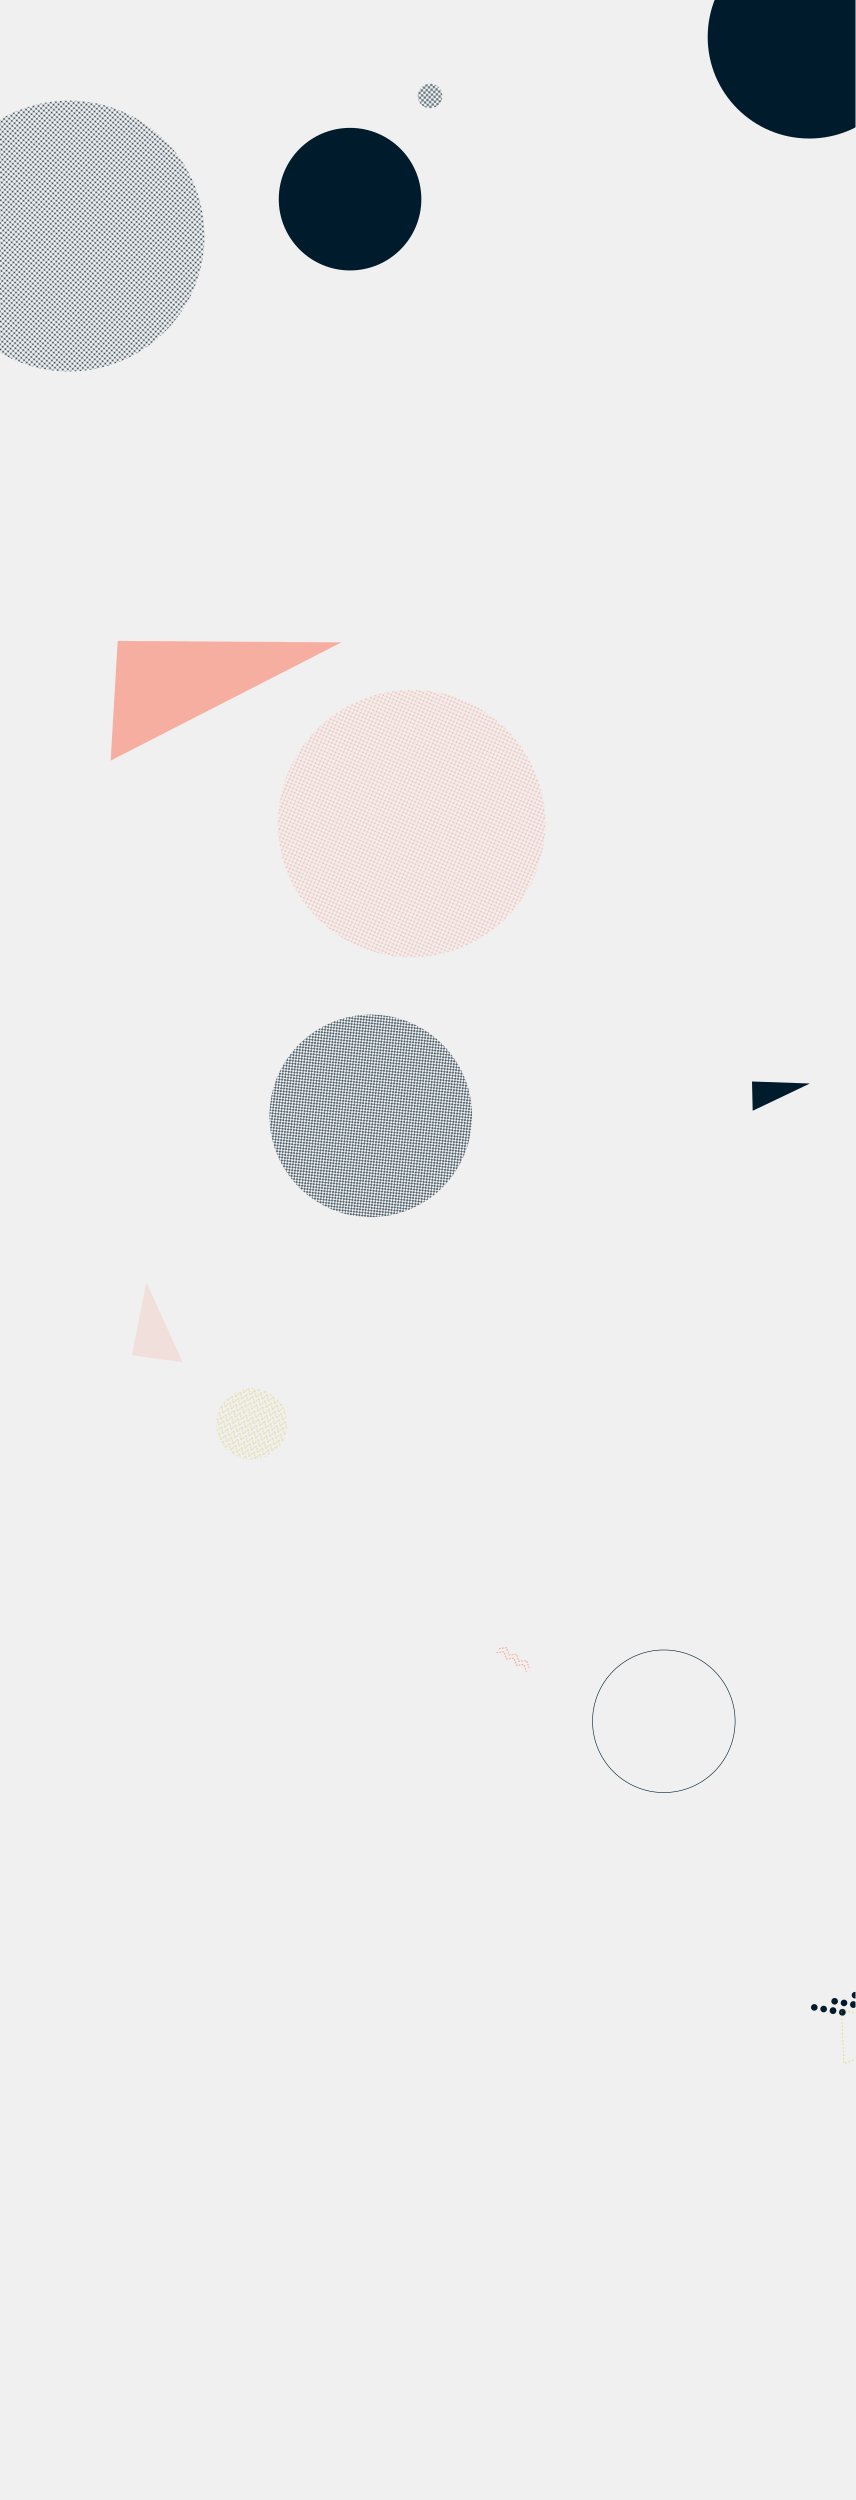
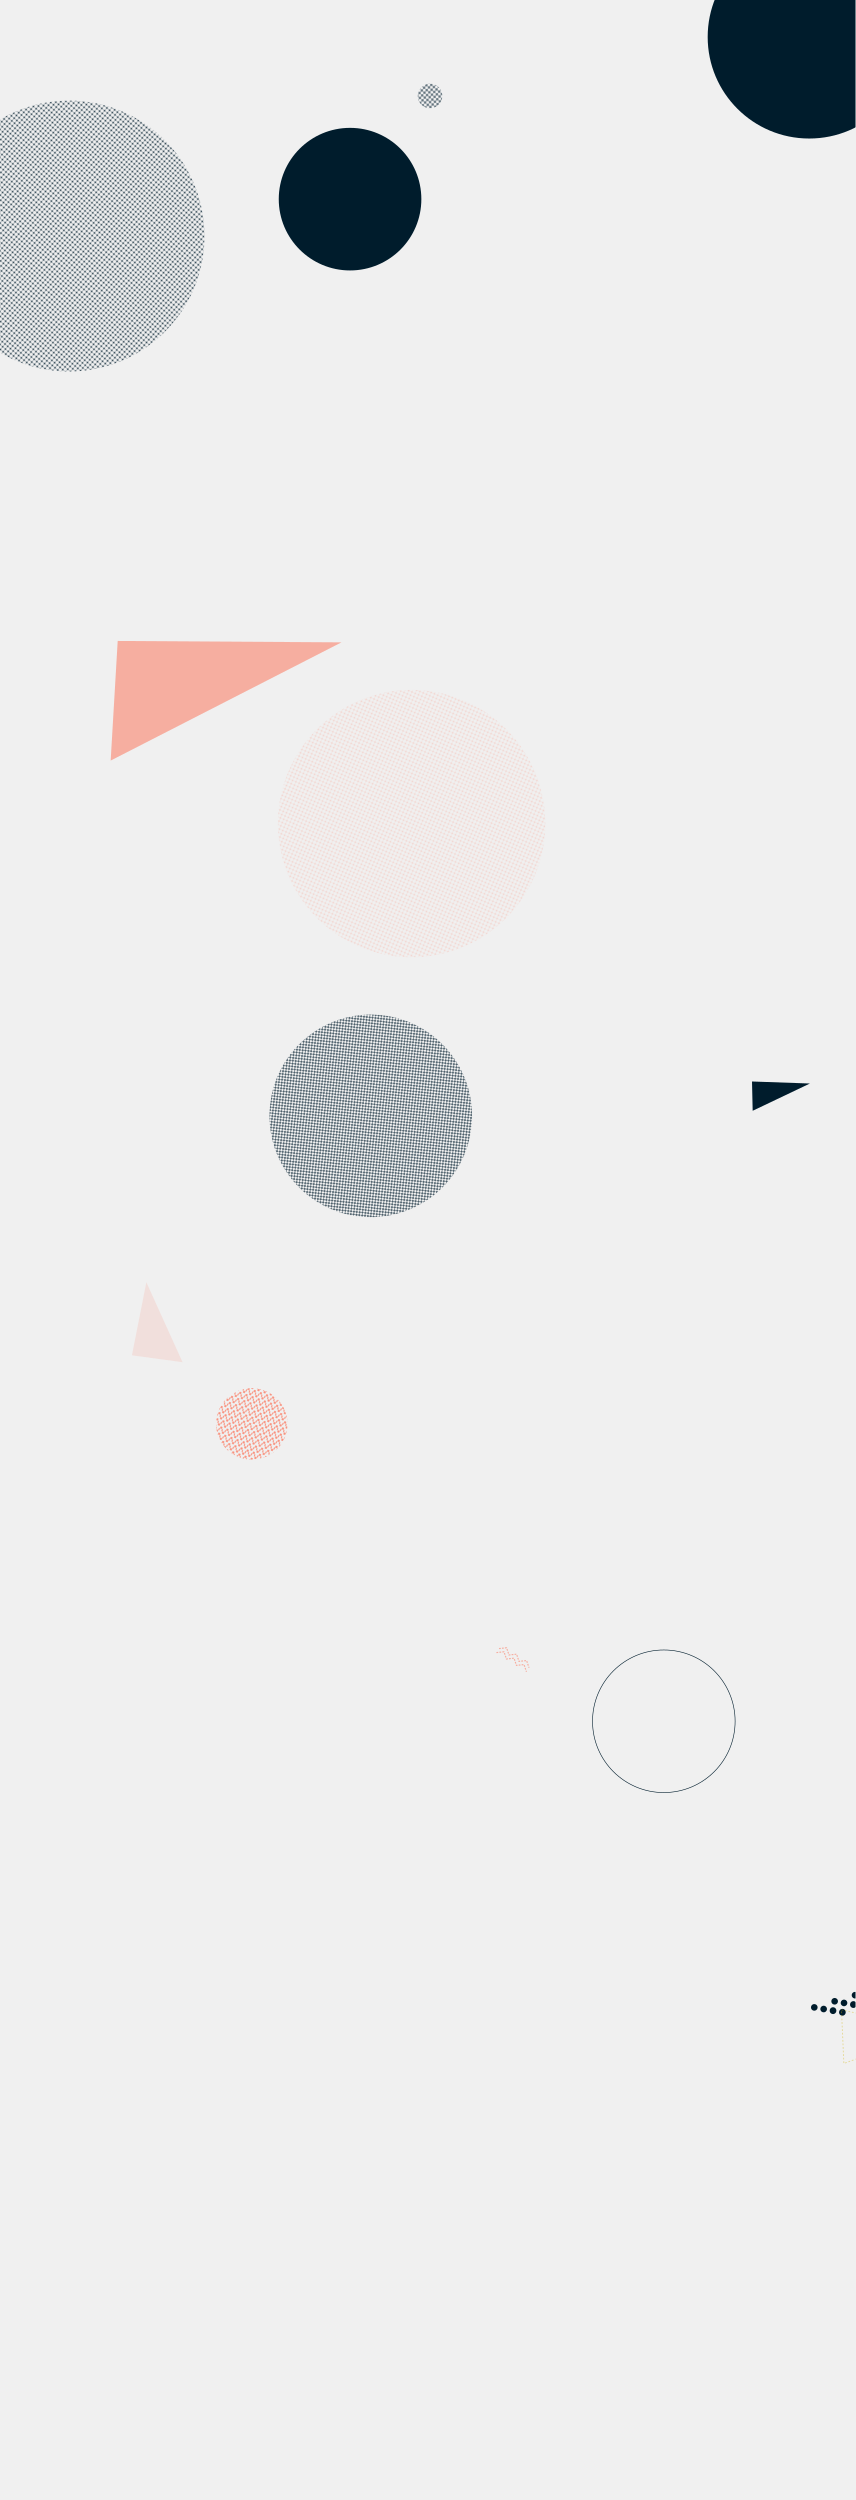
<svg xmlns="http://www.w3.org/2000/svg" version="1.1" width="1440" height="4208" preserveAspectRatio="none" viewBox="0 0 1440 4208">
  <g mask="url(&quot;#SvgjsMask5137&quot;)" fill="none">
    <rect width="900" height="900" clip-path="url(&quot;#SvgjsClipPath5138&quot;)" x="242.79" y="936.27" fill="url(#SvgjsPattern5139)" transform="rotate(113.22, 692.79, 1386.27)" />
    <path d="M1423.42 3388.04a5.6 5.6 0 1 0-11.03-1.92 5.6 5.6 0 1 0 11.03 1.92zM1407.66 3385.29a5.6 5.6 0 1 0-11.03-1.92 5.6 5.6 0 1 0 11.03 1.92zM1391.9 3382.55a5.6 5.6 0 1 0-11.04-1.92 5.6 5.6 0 1 0 11.04 1.92zM1376.14 3379.8a5.6 5.6 0 1 0-11.04-1.92 5.6 5.6 0 1 0 11.04 1.92zM1457.69 3377.77a5.6 5.6 0 1 0-11.03-1.93 5.6 5.6 0 1 0 11.03 1.93zM1441.93 3375.02a5.6 5.6 0 1 0-11.03-1.92 5.6 5.6 0 1 0 11.03 1.92zM1426.17 3372.28a5.6 5.6 0 1 0-11.04-1.93 5.6 5.6 0 1 0 11.04 1.93zM1410.41 3369.53a5.6 5.6 0 1 0-11.04-1.92 5.6 5.6 0 1 0 11.04 1.92zM1491.96 3367.49a5.6 5.6 0 1 0-11.03-1.92 5.6 5.6 0 1 0 11.03 1.92zM1476.2 3364.75a5.6 5.6 0 1 0-11.03-1.92 5.6 5.6 0 1 0 11.03 1.92zM1460.44 3362a5.6 5.6 0 1 0-11.03-1.92 5.6 5.6 0 1 0 11.03 1.92zM1444.68 3359.26a5.6 5.6 0 1 0-11.04-1.92 5.6 5.6 0 1 0 11.04 1.92z" fill="rgba(0, 28, 44, 1)" />
    <path d="M1416.36 3382.85 L1570.05 3418.06L1420.364 3473.296z" stroke="rgba(211, 183, 20, 0.4)" stroke-width="1.61" stroke-dasharray="3, 3" />
    <circle r="170.956" cx="1362.13" cy="62.22" fill="rgba(0, 28, 44, 1)" />
    <rect width="240.68" height="240.68" clip-path="url(&quot;#SvgjsClipPath5140&quot;)" x="303.48" y="2276.35" fill="url(#SvgjsPattern5141)" transform="rotate(19.29, 423.82, 2396.69)" />
    <circle r="120" cx="1117.35" cy="2897.24" stroke="rgba(0, 28, 44, 1)" stroke-width="1" />
    <circle r="120" cx="589.21" cy="335.22" fill="rgba(0, 28, 44, 1)" />
    <path d="M839.91 2774.89L852.64 2773.54 856.76 2785.66 869.5 2784.3 873.62 2796.43 886.35 2795.07 890.47 2807.19M835.6 2781.64L848.33 2780.28 852.46 2792.4 865.19 2791.04 869.31 2803.17 882.04 2801.81 886.16 2813.94" stroke="rgba(255, 76, 41, 0.4)" stroke-width="1.96" stroke-dasharray="3, 2" />
    <path d="M1363.23 1823.76 L1265.77 1820.37L1266.9 1869.665z" fill="rgba(0, 28, 44, 1)" />
    <path d="M222.03 2281.31 L246.35 2158.25L307.331 2292.921z" fill="rgba(255, 76, 41, 0.1)" />
    <rect width="912" height="912" clip-path="url(&quot;#SvgjsClipPath5142&quot;)" x="-339.77" y="-58.67" fill="url(#SvgjsPattern5143)" transform="rotate(220.27, 116.23, 397.33)" />
    <rect width="682" height="682" clip-path="url(&quot;#SvgjsClipPath5144&quot;)" x="283.08" y="1537.24" fill="url(#SvgjsPattern5145)" transform="rotate(321.32, 624.08, 1878.24)" />
    <rect width="82.8" height="82.8" clip-path="url(&quot;#SvgjsClipPath5146&quot;)" x="682.43" y="120.13" fill="url(#SvgjsPattern5147)" transform="rotate(175.94, 723.83, 161.53)" />
    <path d="M574.73 1081.21 L198.12 1078.86L186.272 1280.188z" fill="rgba(255, 76, 41, 0.4)" />
  </g>
  <defs>
    <mask id="SvgjsMask5137">
      <rect width="1440" height="4208" fill="#ffffff" />
    </mask>
    <pattern x="0" y="0" width="6" height="6" patternUnits="userSpaceOnUse" id="SvgjsPattern5139">
-       <path d="M3 1L3 5M1 3L5 3" stroke="rgba(255, 76, 41, 0.4)" fill="none" stroke-width="1" />
+       <path d="M3 1L3 5M1 3L5 3" stroke="rgba(255, 76, 41, 0.2)" fill="none" stroke-width="1" />
    </pattern>
    <clipPath id="SvgjsClipPath5138">
      <circle r="225" cx="692.79" cy="1386.27" />
    </clipPath>
    <pattern x="0" y="0" width="10.94" height="10.94" patternUnits="userSpaceOnUse" id="SvgjsPattern5141">
-       <path d="M0 10.94L5.47 0L10.94 10.94" stroke="rgba(211, 183, 20, 0.4)" fill="none" />
+       <path d="M0 10.94L5.47 0L10.94 10.94" stroke="rgba(255, 76, 41, 0.9)" fill="none" />
    </pattern>
    <clipPath id="SvgjsClipPath5140">
      <circle r="60.17" cx="423.82" cy="2396.69" />
    </clipPath>
    <pattern x="0" y="0" width="6" height="6" patternUnits="userSpaceOnUse" id="SvgjsPattern5143">
      <path d="M3 1L3 5M1 3L5 3" stroke="rgba(0, 28, 44, 1)" fill="none" stroke-width="1" />
    </pattern>
    <clipPath id="SvgjsClipPath5142">
      <circle r="228" cx="116.23" cy="397.33" />
    </clipPath>
    <pattern x="0" y="0" width="6.82" height="6.82" patternUnits="userSpaceOnUse" id="SvgjsPattern5145">
      <path d="M0 6.82L3.41 0L6.82 6.82" stroke="rgba(0, 28, 44, 1)" fill="none" />
    </pattern>
    <clipPath id="SvgjsClipPath5144">
      <circle r="170.5" cx="624.08" cy="1878.24" />
    </clipPath>
    <pattern x="0" y="0" width="8.28" height="8.28" patternUnits="userSpaceOnUse" id="SvgjsPattern5147">
      <path d="M0 8.28L4.14 0L8.28 8.28" stroke="rgba(0, 28, 44, 1)" fill="none" />
    </pattern>
    <clipPath id="SvgjsClipPath5146">
      <circle r="20.7" cx="723.83" cy="161.53" />
    </clipPath>
  </defs>
</svg>
